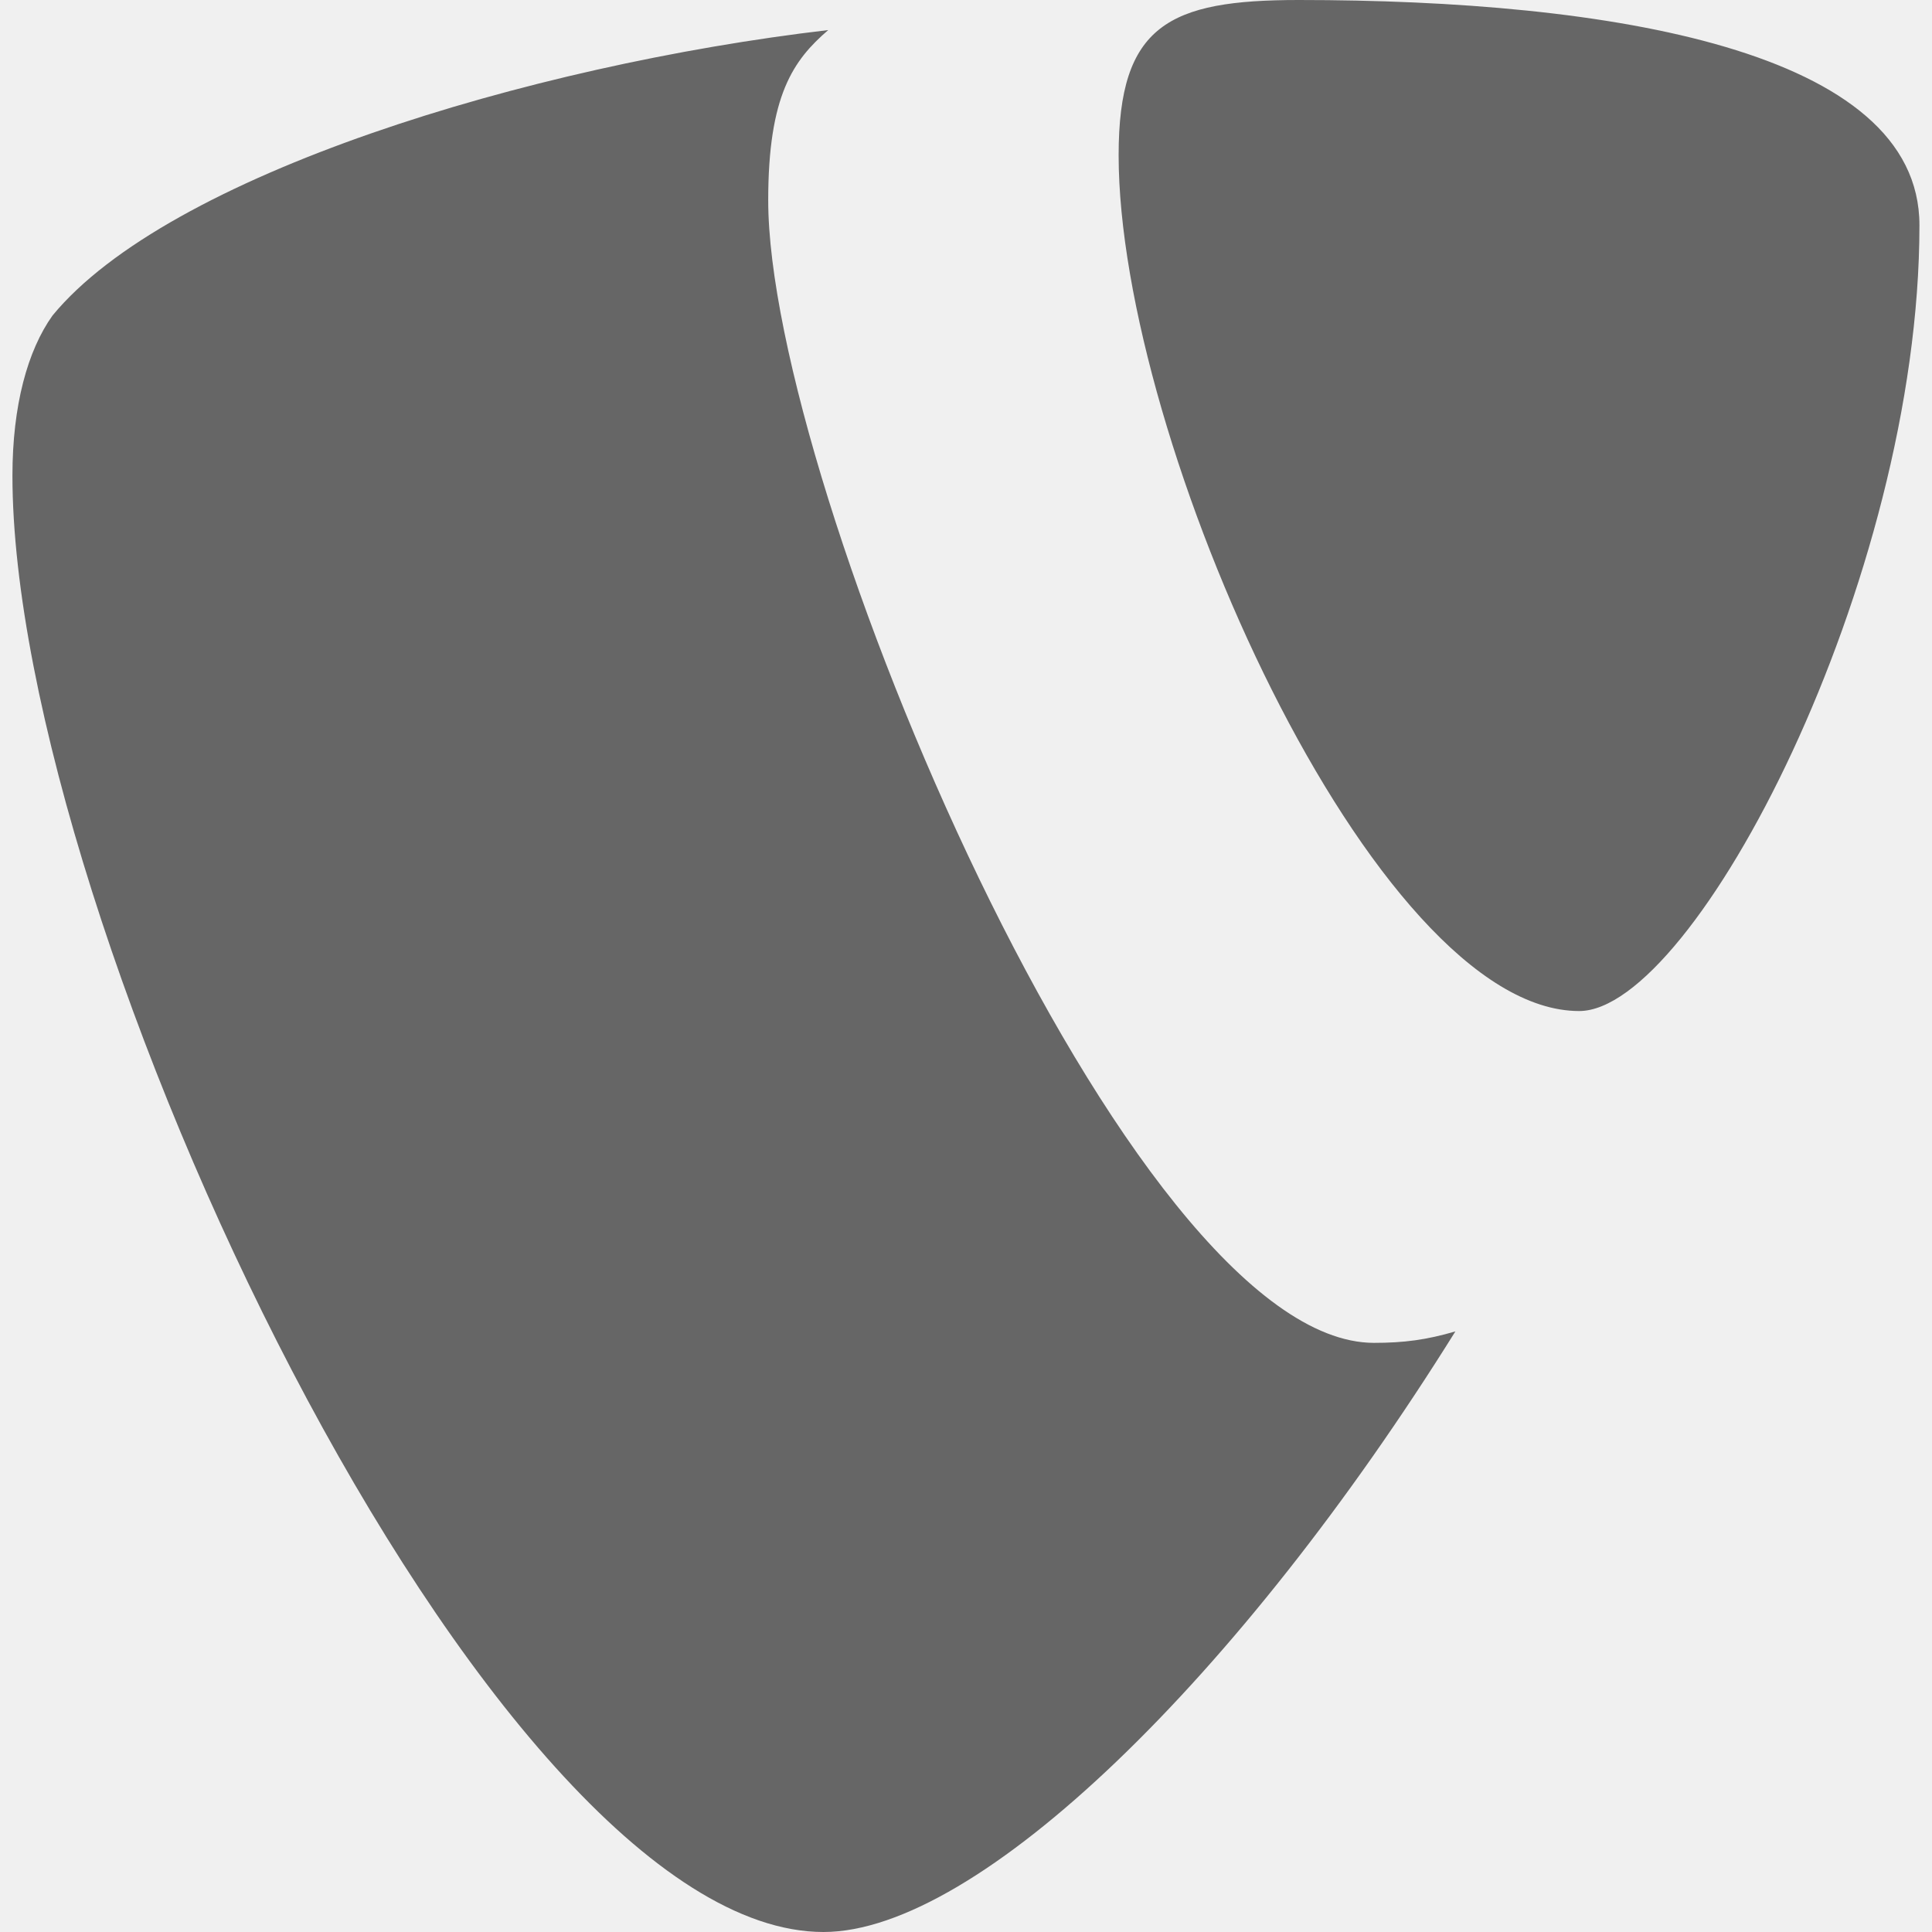
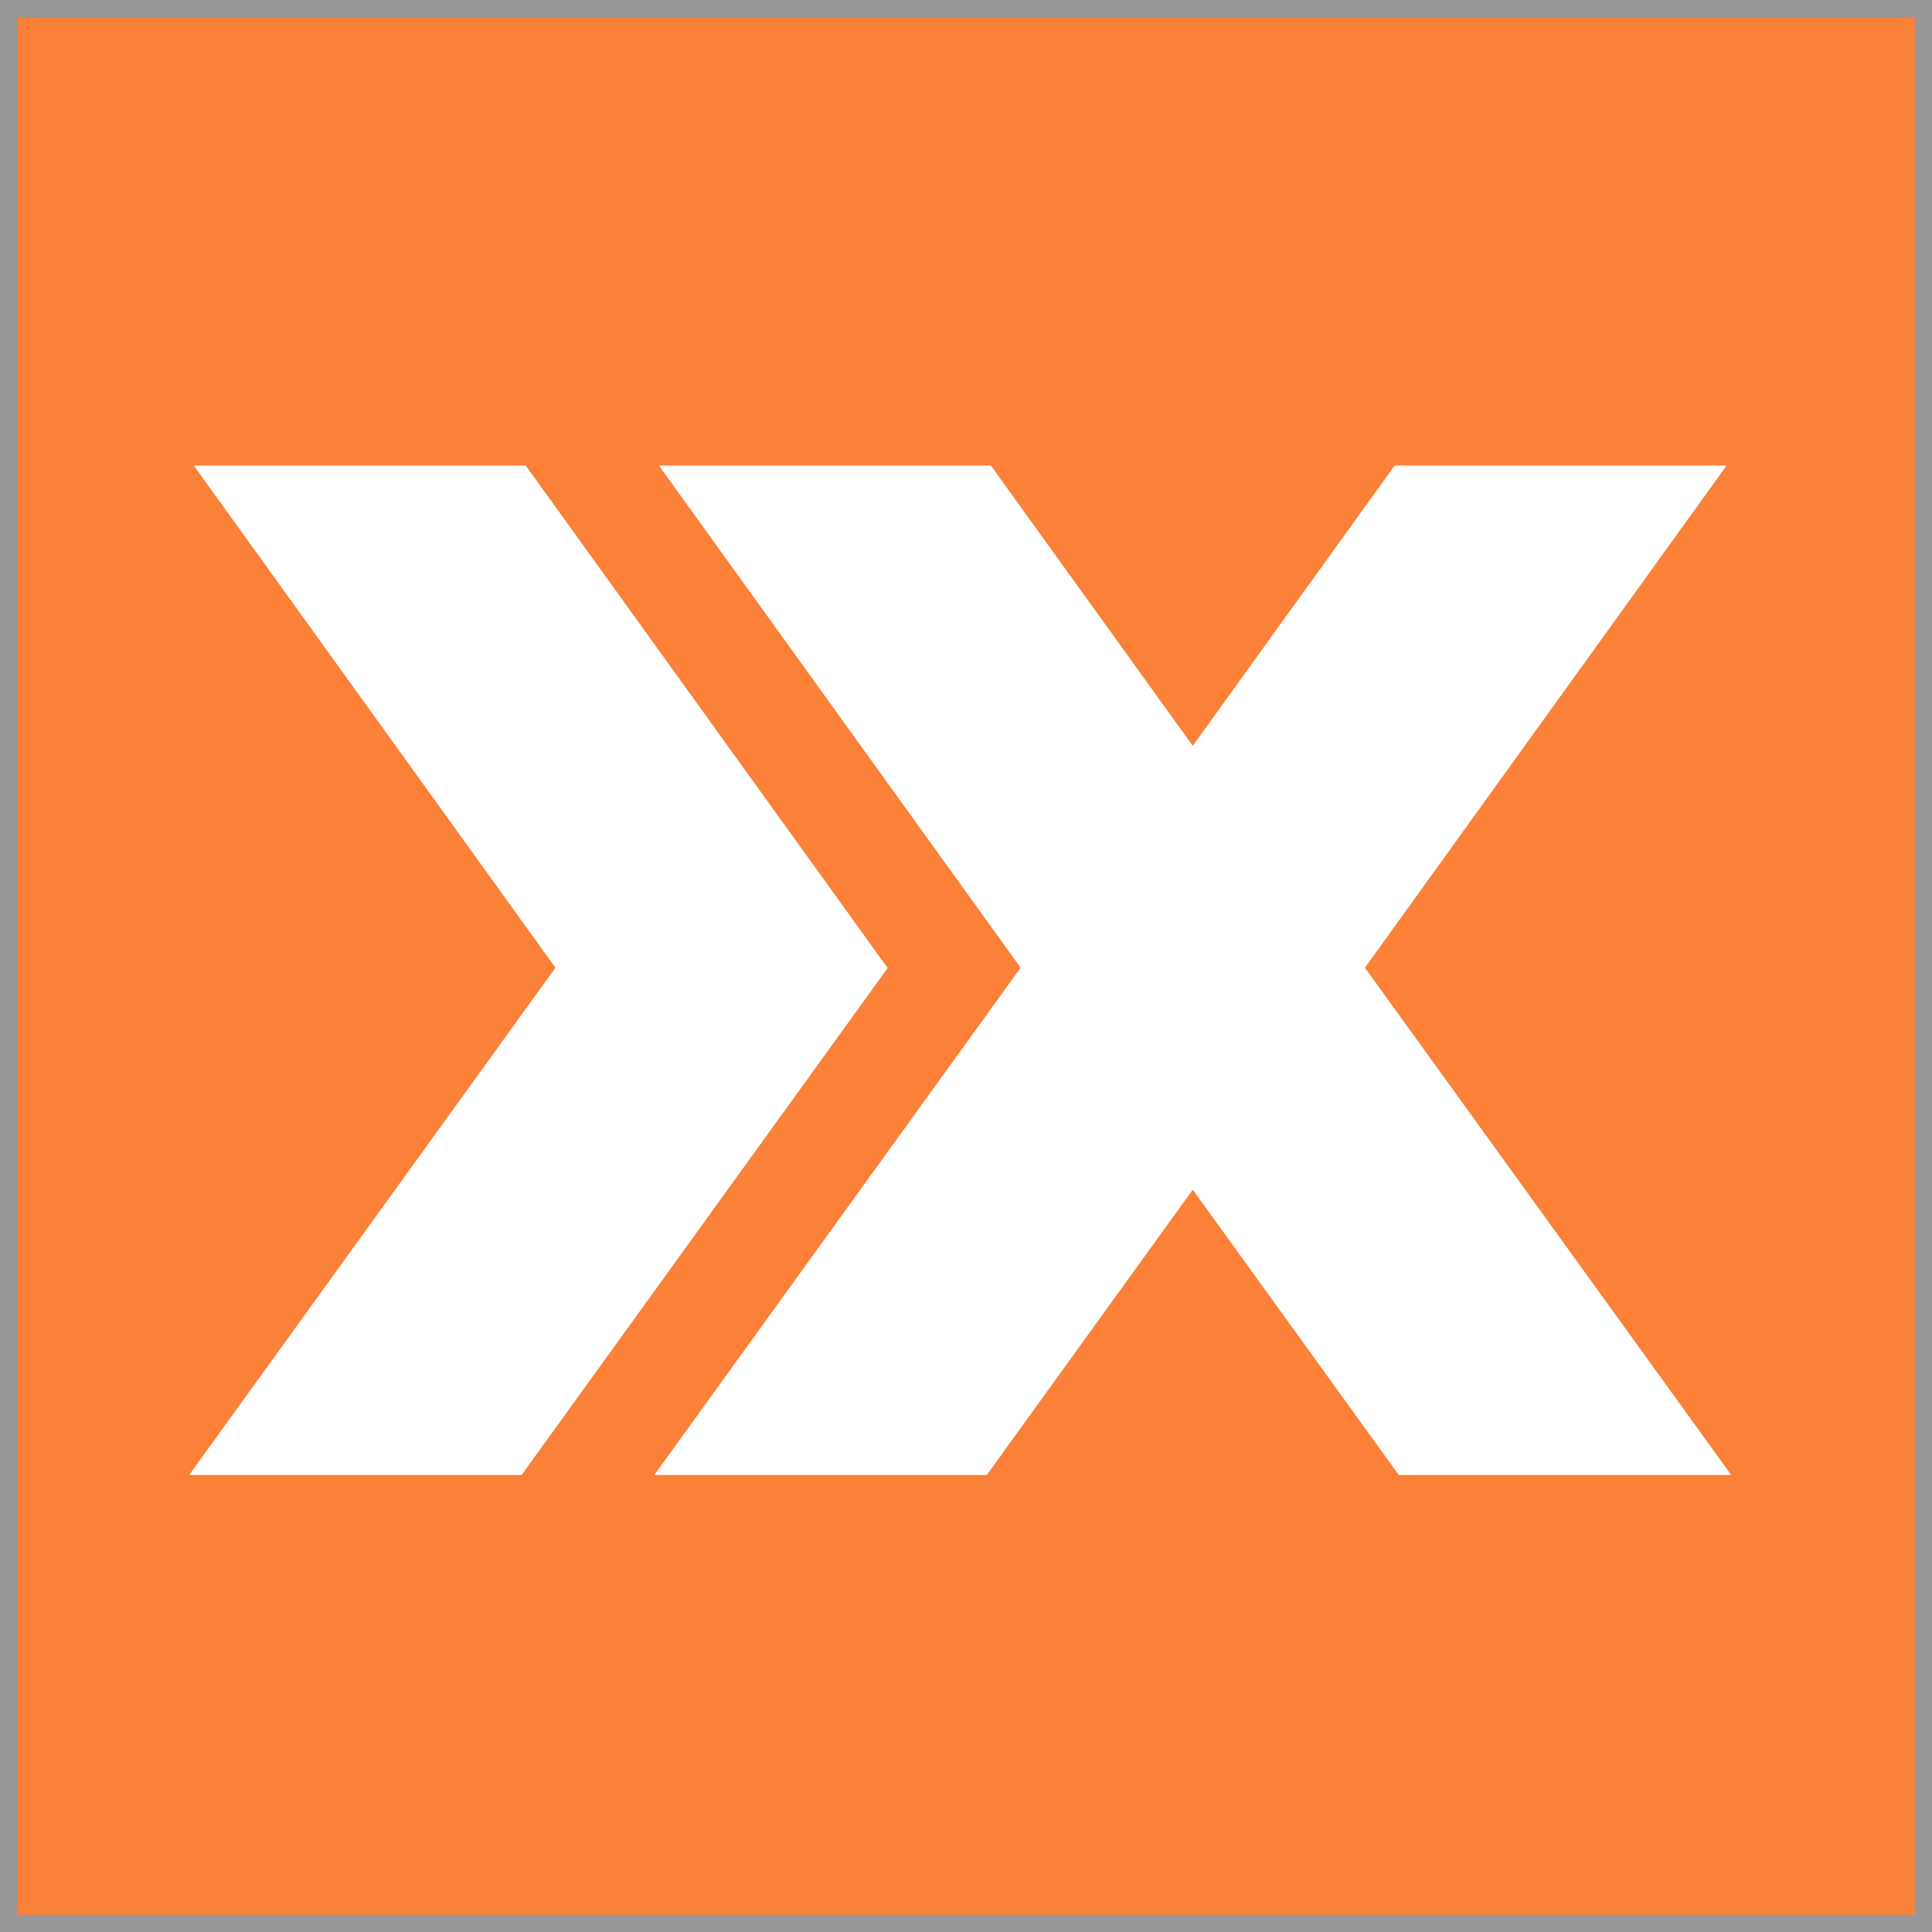
- <svg xmlns="http://www.w3.org/2000/svg" viewBox="0 0 16 16">
-   <path fill="#666" d="M12.053 11.026c-.238.07-.427.095-.674.095-2.033 0-5.017-7.1-5.017-9.462 0-.87.207-1.16.497-1.41C4.373.54 1.39 1.452.435 2.613c-.207.29-.332.746-.332 1.326C.103 7.628 4.04 16 6.82 16c1.283 0 3.45-2.114 5.233-4.974M10.756 0c2.57 0 5.14.415 5.14 1.865 0 2.943-1.865 6.508-2.818 6.508-1.7 0-3.814-4.725-3.814-7.088C9.264.207 9.68 0 10.756 0" />
+ <svg xmlns="http://www.w3.org/2000/svg" xmlns:xlink="http://www.w3.org/1999/xlink" width="112px" height="112px" viewBox="0 0 112 112" version="1.1">
+   <defs>
+     <path d="M30.476,27 L51.449,56.117 L30.235,85.497 L11.015,85.497 L11,85.471 L32.209,56.1 L11.251,27 L30.476,27 Z M57.442,27 L69.146,43.248 L80.85,27 L100.075,27 L79.117,56.1 L100.326,85.471 L100.311,85.497 L81.091,85.497 L69.146,68.954 L57.202,85.497 L37.981,85.497 L37.966,85.471 L59.175,56.1 L38.217,27 L57.442,27 Z" id="path-1" />
+   </defs>
+   <g id="Page-1" stroke="none" stroke-width="1" fill="none" fill-rule="evenodd">
+     <rect id="Rectangle" stroke="#979797" fill="#FB8038" x="0.5" y="0.5" width="111" height="111" />
+     <g id="Combined-Shape" fill="#FFFFFF">
+       <use xlink:href="#path-1" />
+       <use xlink:href="#path-1" />
+     </g>
+   </g>
</svg>
